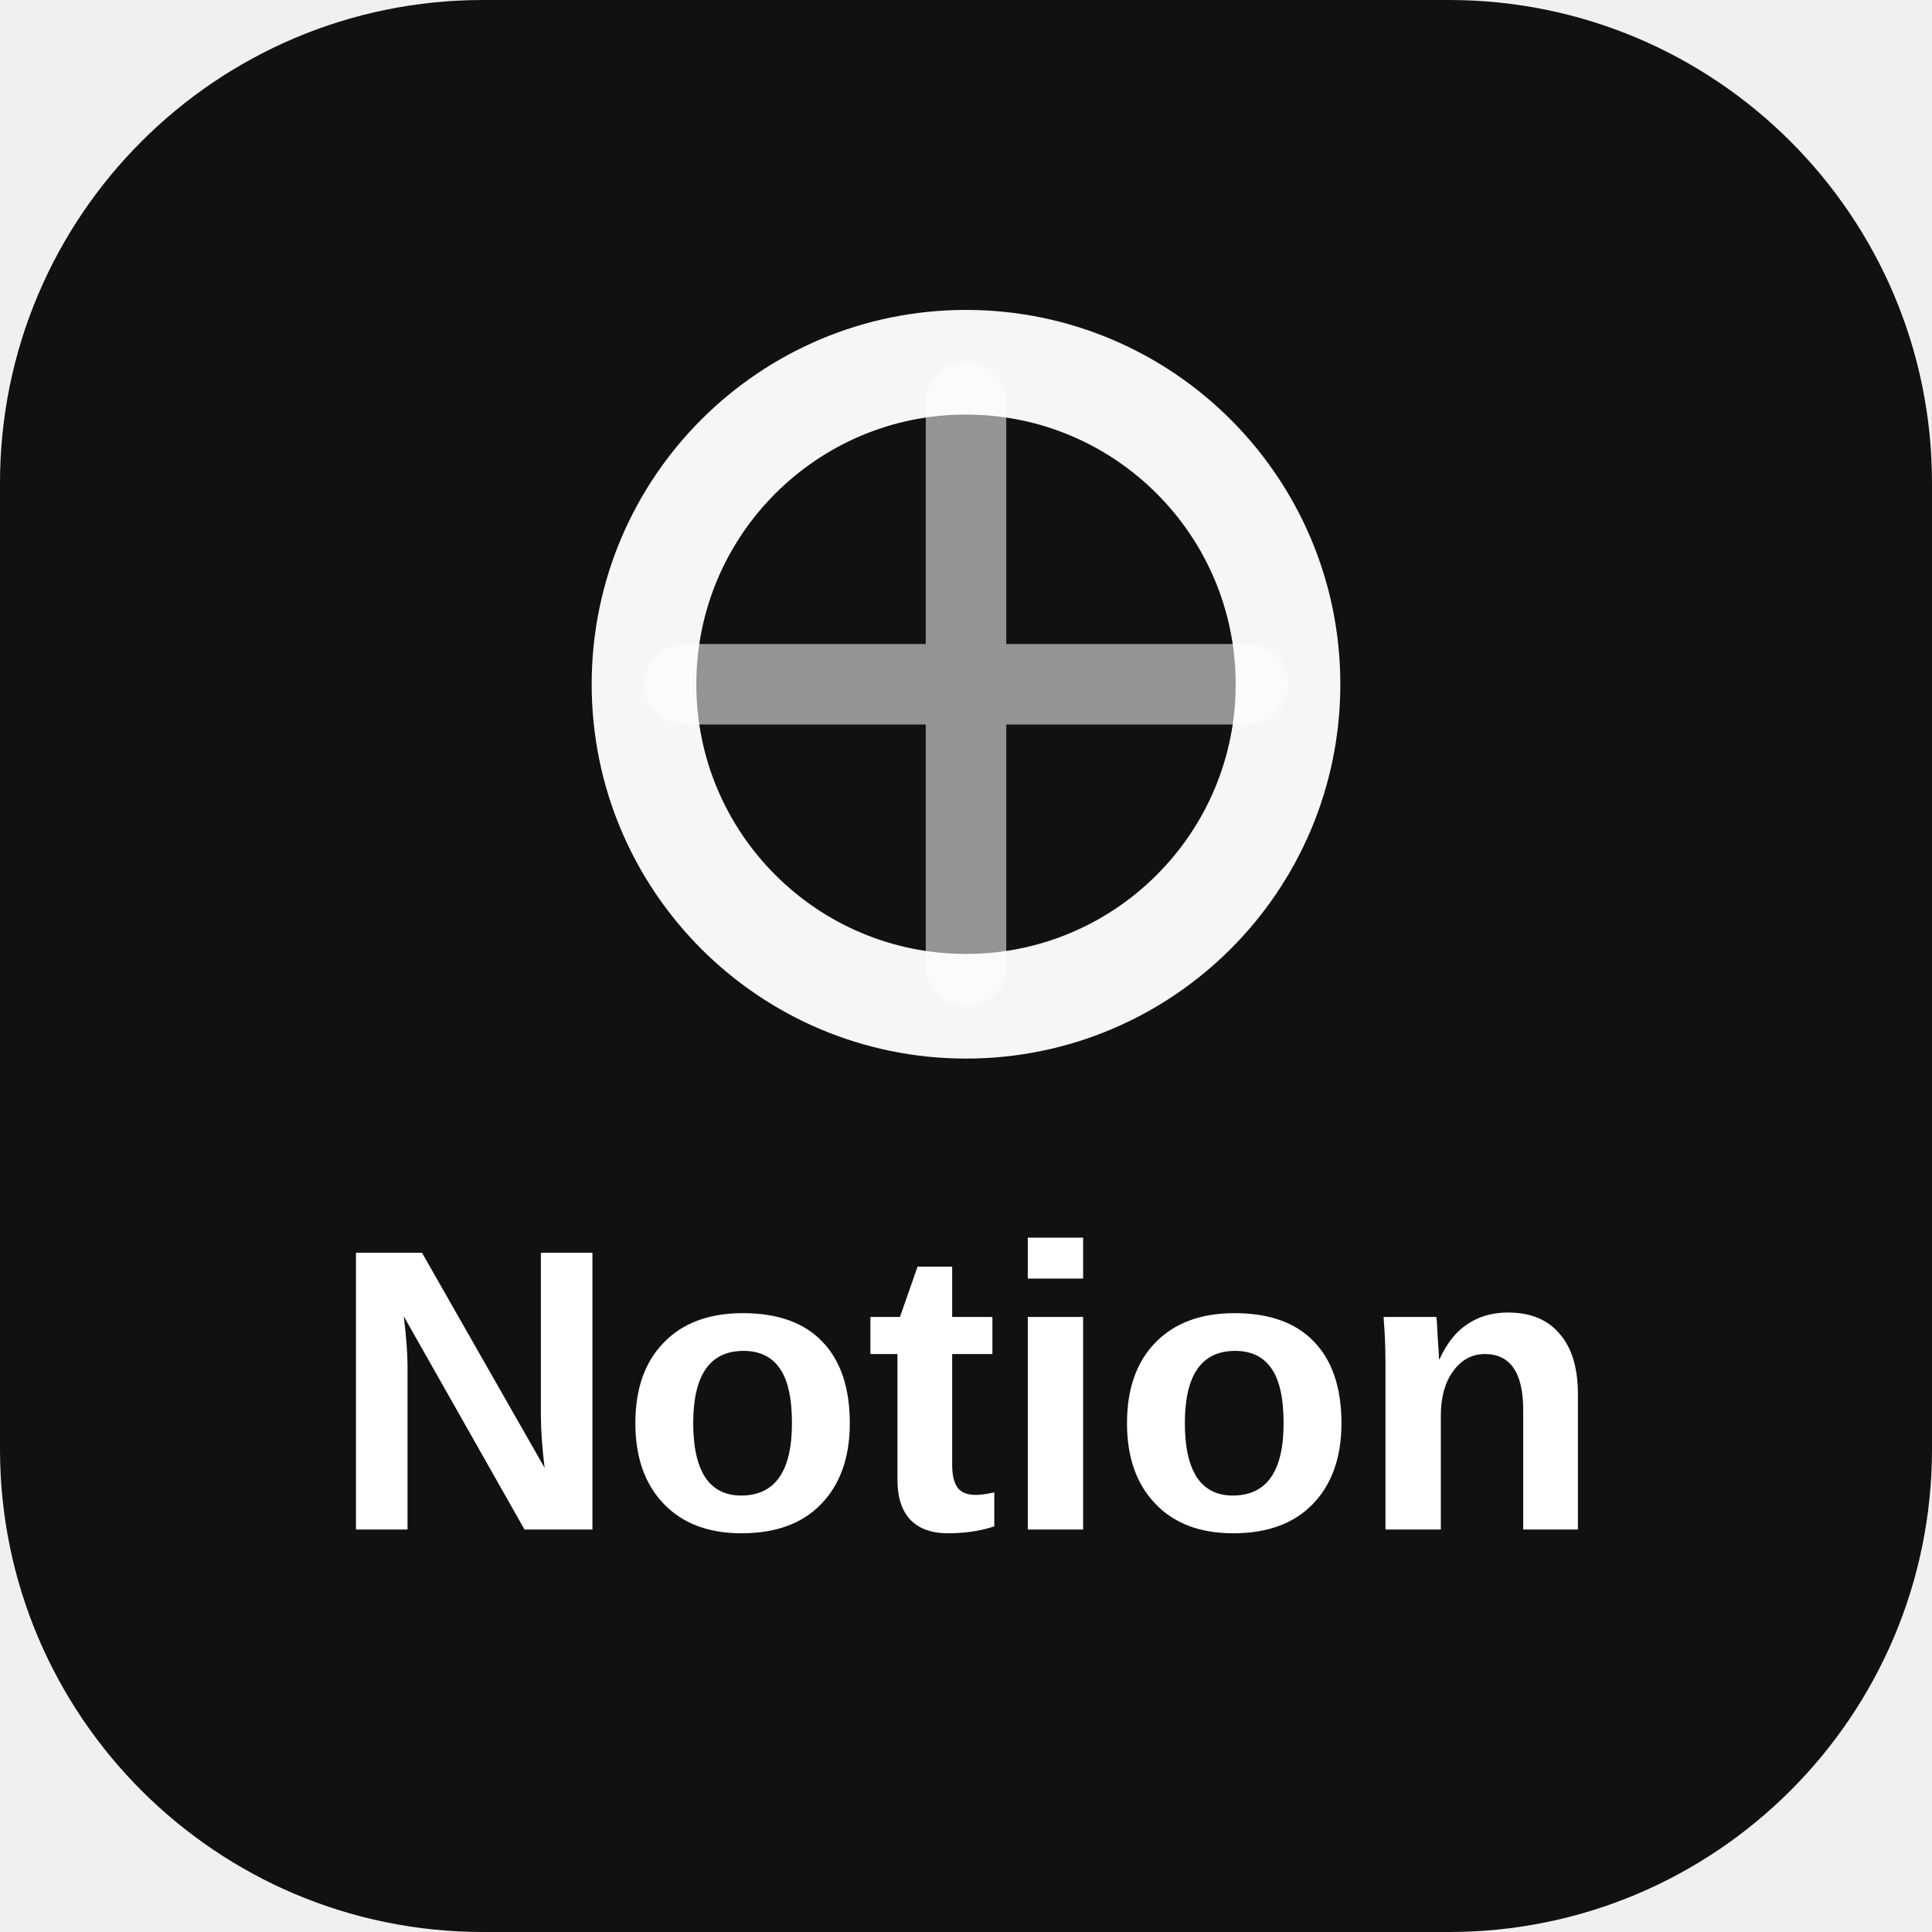
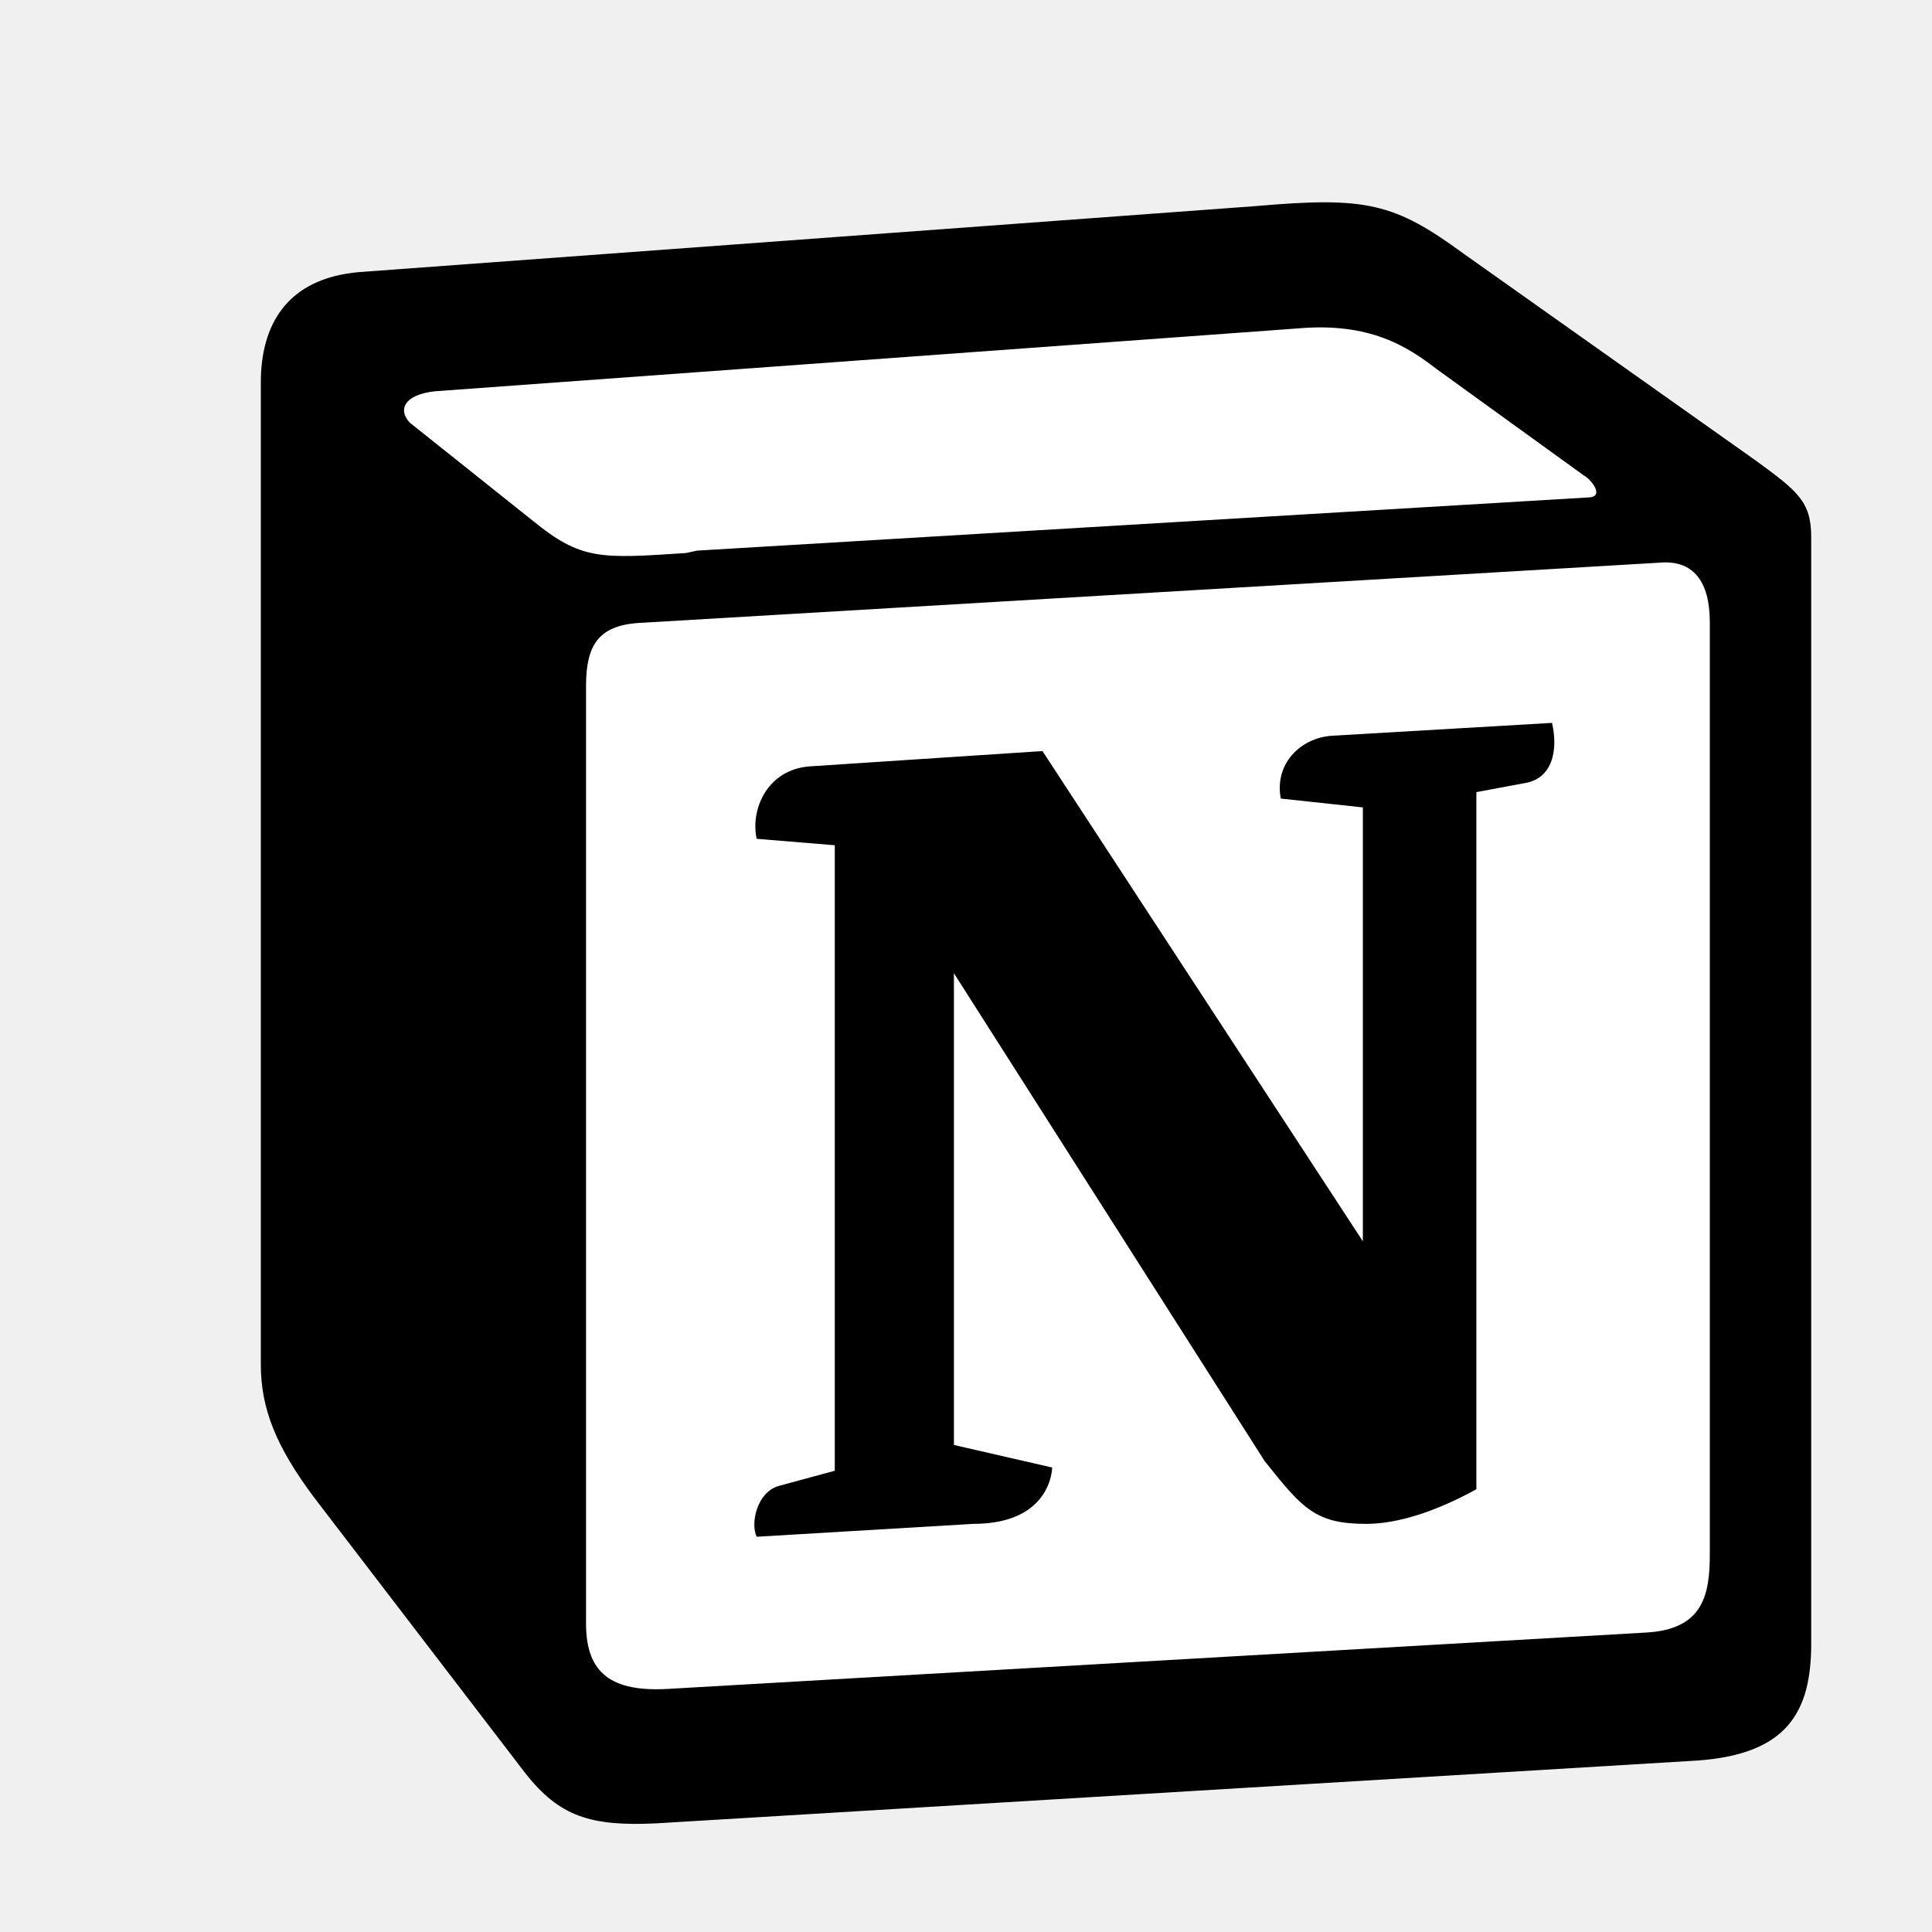
- <svg xmlns="http://www.w3.org/2000/svg" viewBox="0 0 48 48" role="img" aria-label="Notion">
-   <rect width="48" height="48" rx="12" fill="#111111" />
-   <circle cx="24" cy="17" r="8" fill="none" stroke="white" stroke-width="2.6" opacity=".96" />
-   <path d="M17 17h14M24 10v14" stroke="white" stroke-width="2" stroke-linecap="round" opacity=".55" />
-   <text x="24" y="38" text-anchor="middle" font-family="Arial,sans-serif" font-size="10" font-weight="700" fill="white">Notion</text>
+ <svg xmlns="http://www.w3.org/2000/svg" viewBox="0 0 24 24" role="img" aria-label="Notion">
+   <path fill="#fff" d="M4.46 3.38 15.6 2.56c1.37-.12 1.72-.04 2.58.59l3.55 2.5c.59.43.78.55.78 1.02v13.75c0 .86-.31 1.37-1.41 1.45l-12.93.78c-.82.04-1.21-.08-1.64-.63L3.9 18.6c-.47-.63-.66-1.1-.66-1.65V4.75c0-.7.31-1.29 1.22-1.37Z" />
+   <path fill="#000" d="M15.6 2.56 4.46 3.38c-.91.08-1.22.67-1.22 1.37v12.2c0 .55.19 1.02.66 1.65l2.62 3.42c.43.55.82.67 1.64.63l12.93-.78c1.1-.08 1.41-.59 1.41-1.45V6.67c0-.44-.17-.57-.69-.95L18.18 3.15c-.86-.63-1.21-.71-2.58-.59ZM8.52 6.87c-1.06.07-1.3.09-1.9-.4L5.09 5.25c-.15-.16-.07-.35.32-.39l10.71-.78c.9-.08 1.37.23 1.72.5l1.84 1.33c.08.04.27.27.04.27l-11.06.66Zm-1.24 13.3V8.52c0-.51.16-.74.63-.78l12.7-.75c.43-.04.63.24.63.74v11.57c0 .51-.08.94-.79.98l-12.15.7c-.7.04-1.02-.19-1.02-.81Zm12-11.19c.08.35 0 .7-.35.75l-.59.11v8.66c-.51.28-.98.43-1.37.43-.63 0-.79-.19-1.26-.78l-3.86-6.06v5.86l1.22.28s0 .7-.98.7l-2.69.16c-.08-.16 0-.55.27-.63l.7-.19V10.5l-.97-.08c-.08-.35.12-.86.66-.9l2.89-.19 3.98 6.09v-5.39l-1.02-.11c-.08-.43.24-.75.63-.78l2.74-.16Z" />
</svg>
